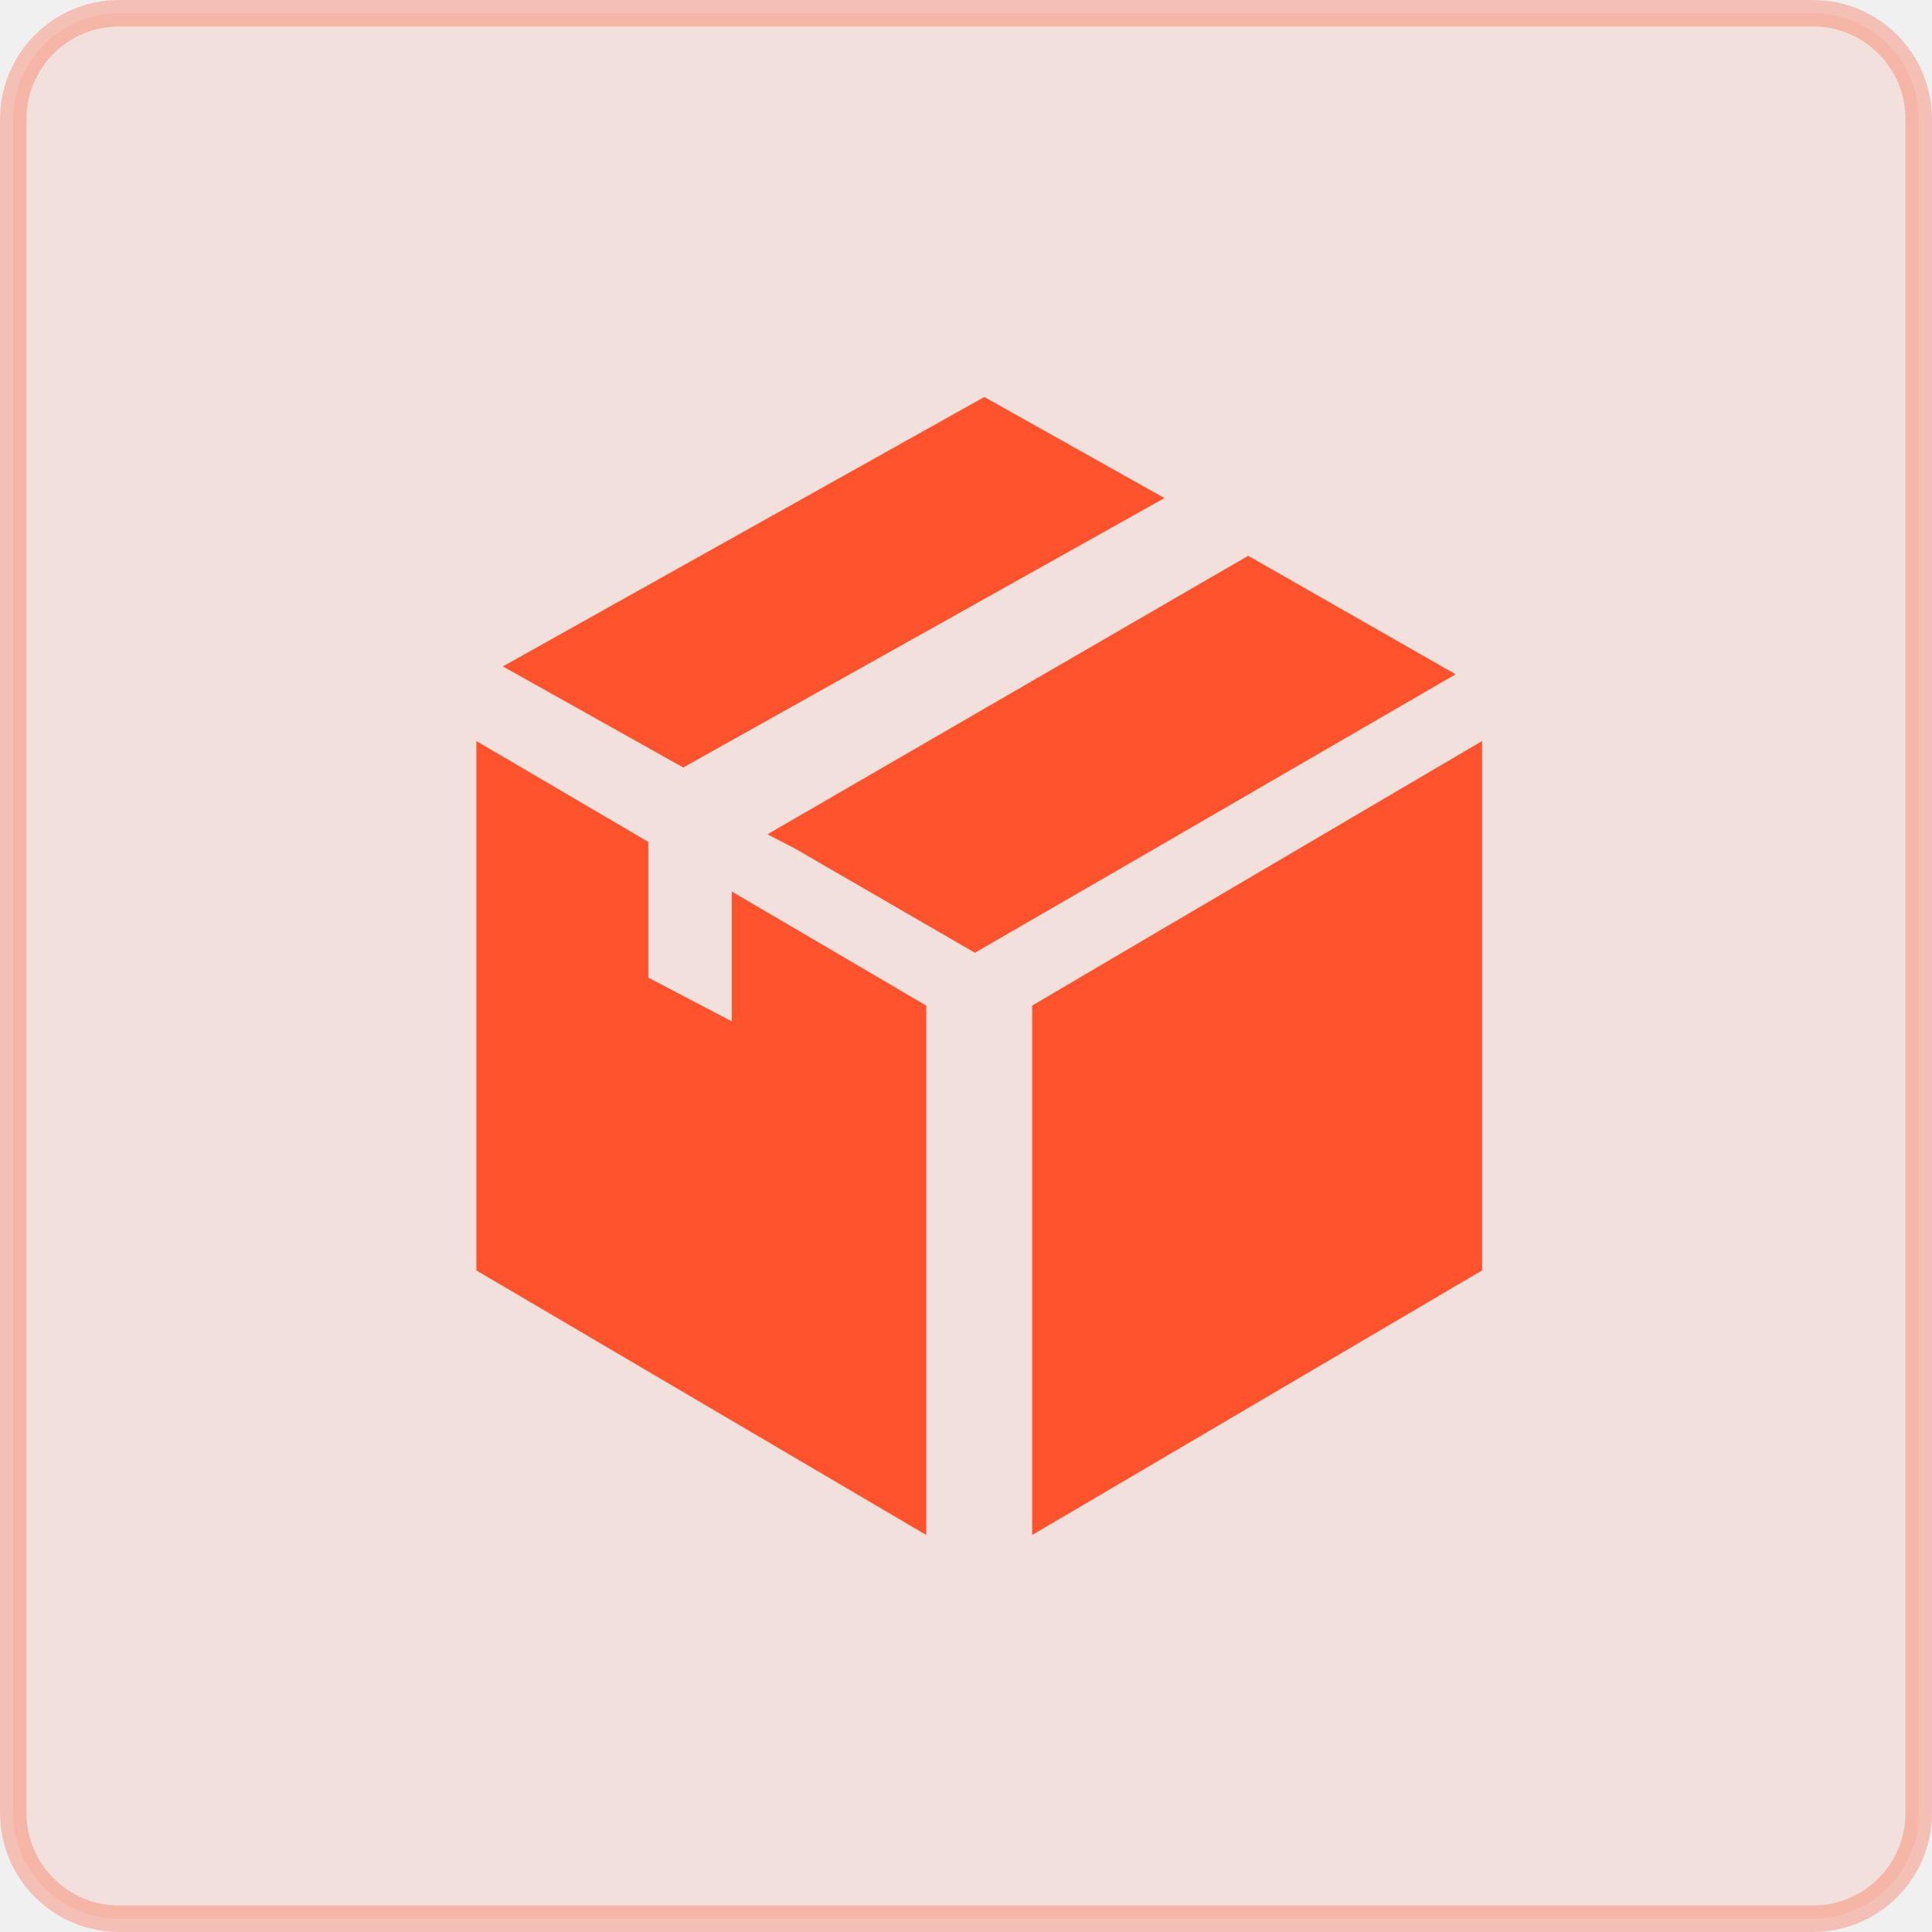
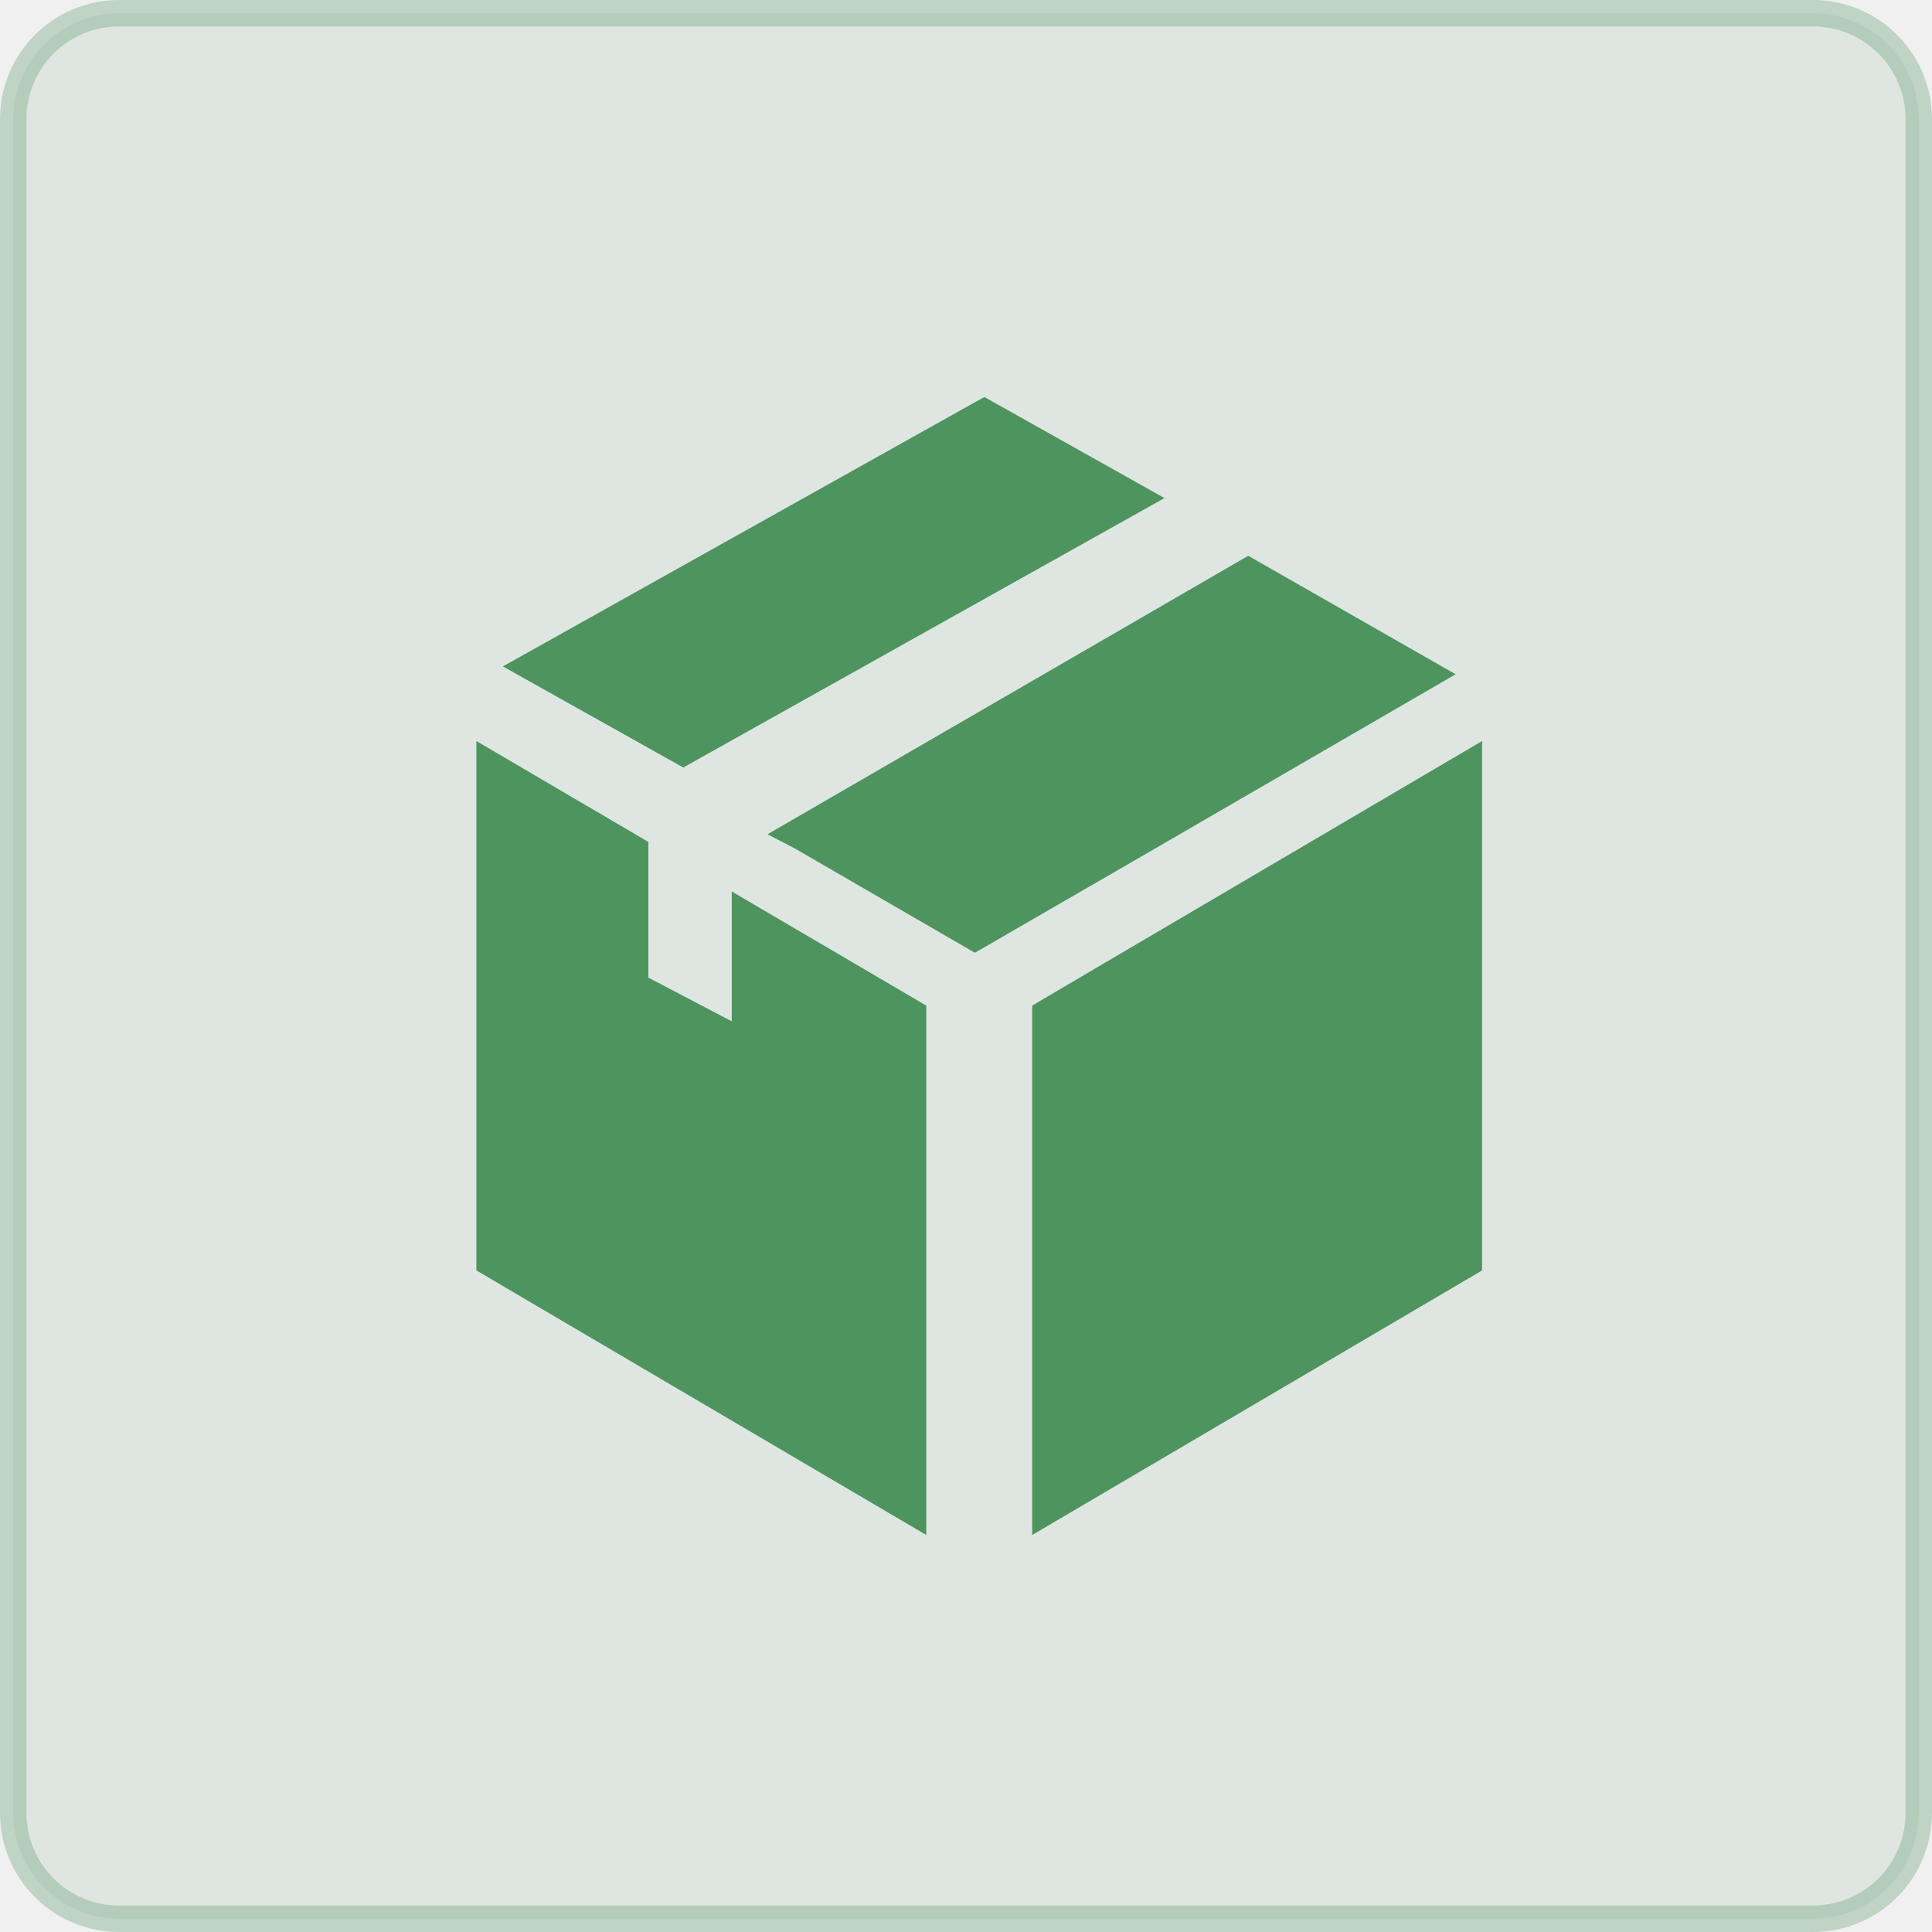
<svg xmlns="http://www.w3.org/2000/svg" width="73" height="73" viewBox="0 0 73 73" fill="none">
  <g clip-path="url(#clip0_3493_120)">
-     <path d="M68.5 0.5H4.5C2.291 0.5 0.5 2.291 0.5 4.5V68.5C0.5 70.709 2.291 72.5 4.5 72.5H68.5C70.709 72.5 72.5 70.709 72.5 68.5V4.5C72.5 2.291 70.709 0.5 68.5 0.5Z" fill="#FF532E" fill-opacity="0.1" stroke="#FF532E" stroke-opacity="0.3" />
-     <path d="M40.888 36.884L39 37.997V58L56 48.003V28L40.888 36.884Z" fill="#FF532E" />
-     <path d="M44 18.82L37.193 15L19 25.18L25.817 29L44 18.82Z" fill="#FF532E" />
-     <path d="M55 25.477L47.164 21L29 31.523L30.036 32.061L36.836 36L43.6 32.088L55 25.477Z" fill="#FF532E" />
-     <path d="M27.649 38.589L24.497 36.939V31.811L18 28V48.003L35 58V37.997L27.649 33.684V38.589Z" fill="#FF532E" />
+     <path d="M68.5 0.5H4.5C2.291 0.5 0.5 2.291 0.5 4.5V68.5C0.5 70.709 2.291 72.5 4.5 72.5H68.5C70.709 72.5 72.5 70.709 72.5 68.5V4.5C72.5 2.291 70.709 0.5 68.5 0.5Z" fill="#4d945f" fill-opacity="0.1" stroke="#4d945f" stroke-opacity="0.3" />
+     <path d="M40.888 36.884L39 37.997V58L56 48.003V28L40.888 36.884Z" fill="#4d945f" />
+     <path d="M44 18.82L37.193 15L19 25.18L25.817 29L44 18.82Z" fill="#4d945f" />
+     <path d="M55 25.477L47.164 21L29 31.523L30.036 32.061L36.836 36L43.6 32.088L55 25.477Z" fill="#4d945f" />
+     <path d="M27.649 38.589L24.497 36.939V31.811L18 28V48.003L35 58V37.997L27.649 33.684V38.589Z" fill="#4d945f" />
  </g>
  <defs>
    <clipPath id="clip0_3493_120">
      <rect width="73" height="73" fill="white" />
    </clipPath>
  </defs>
</svg>
